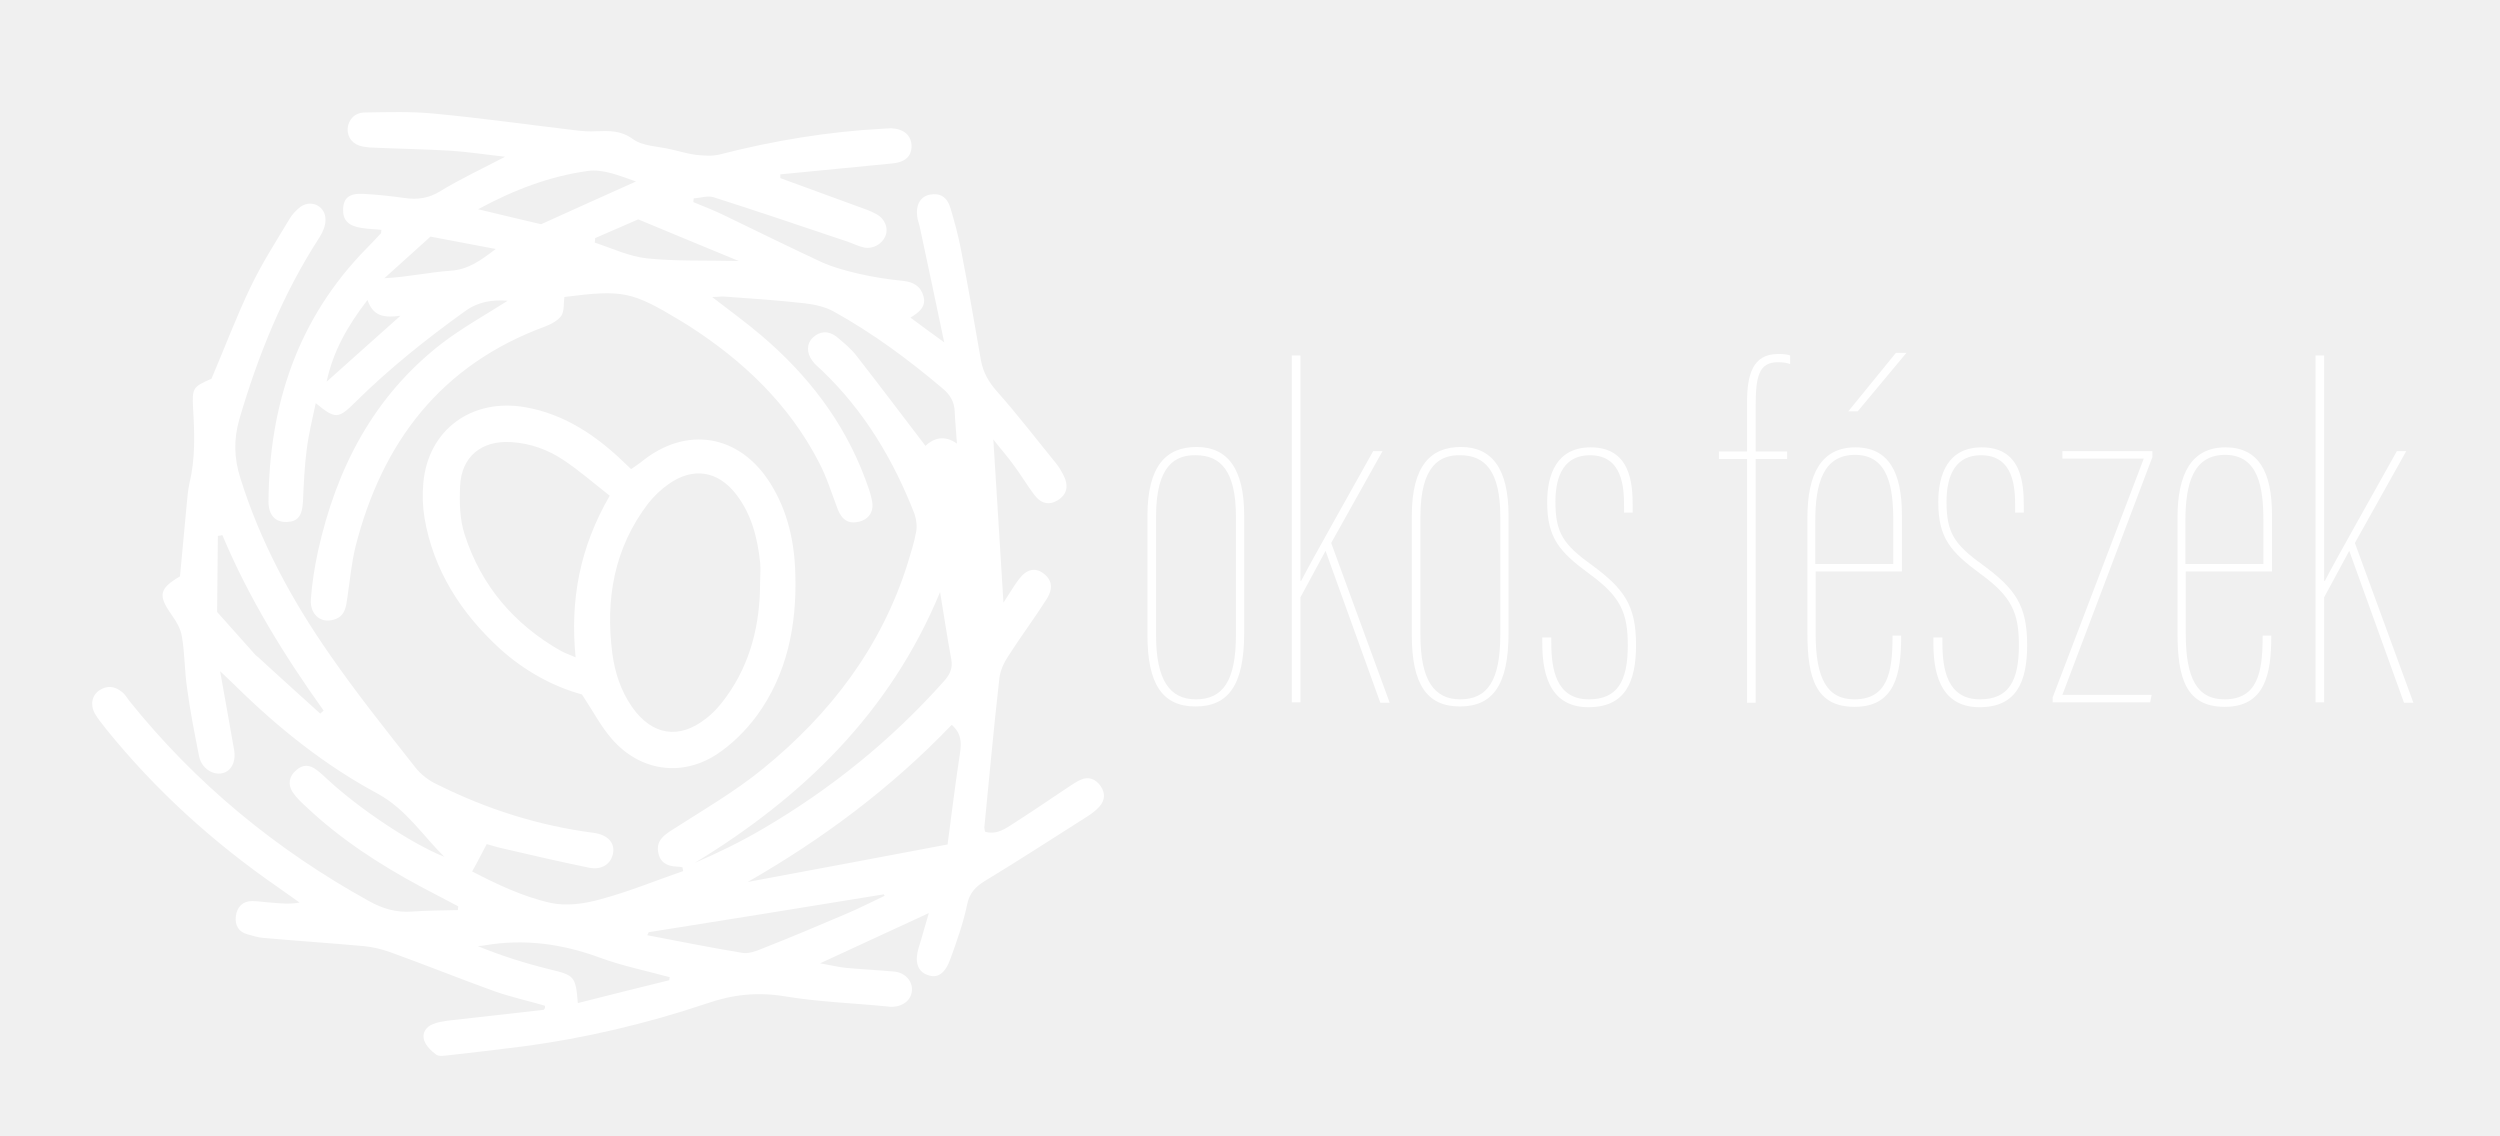
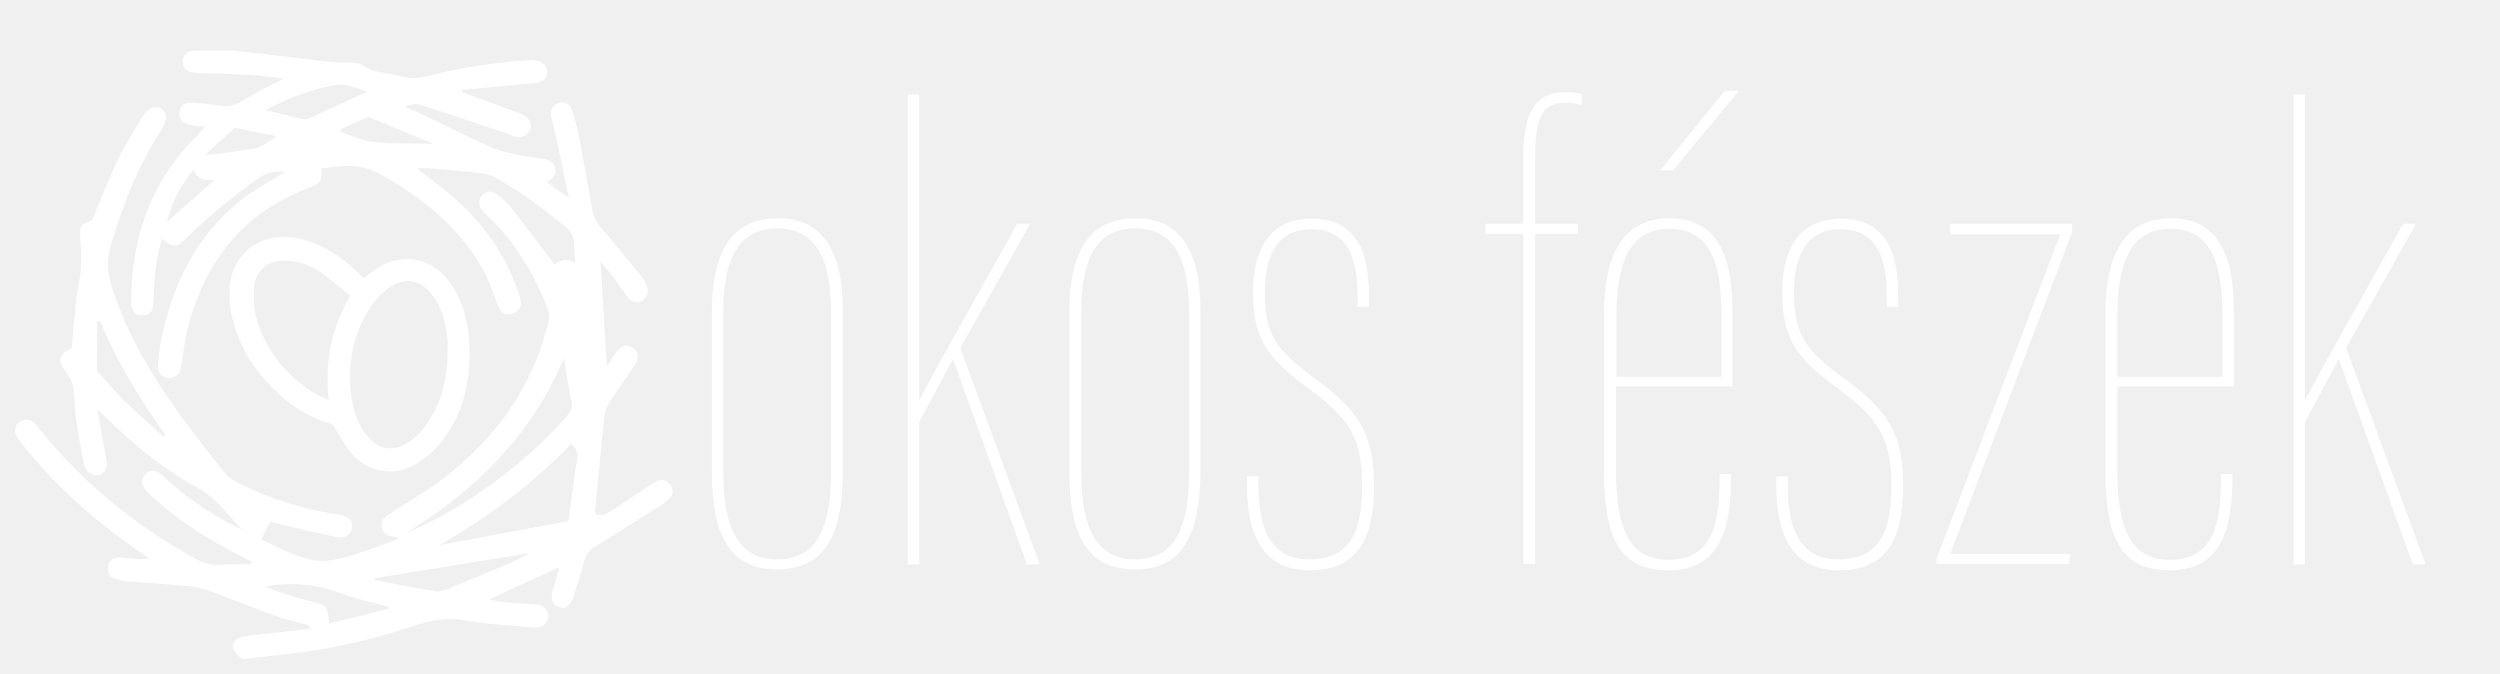
- <svg xmlns="http://www.w3.org/2000/svg" version="1.1" id="Layer_1" x="0px" y="0px" viewBox="0 0 666.7 302.8" style="enable-background:new 0 0 666.7 302.8;" xml:space="preserve">
+ <svg xmlns="http://www.w3.org/2000/svg" version="1.1" id="Layer_1" x="0px" y="0px" viewBox="0 0 547.5 147.4" style="enable-background:new 0 0 547.5 147.4;" xml:space="preserve">
  <style type="text/css">
	.st0{fill:#FFFFFF;}
</style>
  <g>
-     <path class="st0" d="M145.3,268.2c-4.4-1.3-9-2.3-13.3-3.8c-9.4-3.4-18.6-7.1-28-10.5c-2.3-0.8-4.7-1.4-7.1-1.6   c-8.9-0.8-17.9-1.4-26.9-2.2c-1.3-0.1-2.6-0.6-3.9-0.9c-2.6-0.7-3.5-2.6-3.2-4.9c0.3-2.4,1.8-4,4.3-4c1.7,0,3.3,0.3,5,0.4   c2.5,0.2,4.9,0.5,7.7,0c-1.8-1.3-3.7-2.6-5.5-3.9c-17.4-12-32.9-26-46.2-42.5c-1-1.3-2.1-2.6-2.9-4c-1.3-2.3-0.8-4.9,1.2-6.2   c2.1-1.4,4.1-1.1,6,0.4c0.8,0.6,1.3,1.5,1.9,2.3c17.7,22.1,39.2,39.8,64,53.5c3.6,2,7.2,3.1,11.4,2.8c4.1-0.3,8.2-0.3,12.3-0.4   c0-0.3,0.1-0.7,0.1-1c-3.3-1.7-6.6-3.5-9.9-5.2c-11-5.9-21.5-12.7-30.6-21.3c-1.3-1.2-2.7-2.5-3.7-4c-1.3-2.1-0.9-4.2,1-5.8   c1.7-1.6,3.6-1.5,5.4-0.1c1.1,0.8,2,1.7,3,2.6c8.2,7.6,22.1,17,31.1,20.6c-5.8-5.7-10.1-12.6-17.7-16.8   c-14-7.5-26.4-17.4-37.7-28.5c-1.2-1.2-2.4-2.3-4.4-4.2c1.4,7.6,2.5,14.2,3.7,20.8c0.6,3.2-0.6,5.8-3.1,6.4   c-2.6,0.6-5.6-1.4-6.2-4.5c-1.2-6-2.4-12.1-3.2-18.1c-0.7-4.6-0.6-9.3-1.4-13.9c-0.3-2-1.5-4-2.7-5.7c-3.7-5.2-3.4-7,2.2-10.3   c0.6-6.4,1.2-12.9,1.8-19.3c0.2-1.8,0.3-3.7,0.7-5.4c1.6-6.6,1.4-13.2,1-19.9c-0.3-5.7-0.1-5.9,4.9-8.1c3.5-8.2,6.6-16.5,10.4-24.4   c3-6.3,6.8-12.2,10.4-18.2c0.7-1.2,1.8-2.4,3-3.3c3-2,6.7,0,6.6,3.6c0,1.5-0.7,3.2-1.6,4.6c-9.8,15.1-16.4,31.5-21.4,48.6   c-1.5,5.3-1.4,10.3,0.3,15.6c5.3,17,13.7,32.5,23.8,47c7.2,10.4,15.1,20.3,22.9,30.2c1.5,1.9,3.6,3.5,5.8,4.5   c13.2,6.6,27.1,11,41.7,12.9c3.7,0.5,5.7,2.6,5.2,5.4c-0.5,2.8-2.9,4.6-6.4,3.9c-7.8-1.6-15.6-3.4-23.3-5.2c-1.4-0.3-2.9-0.8-4-1.1   c-1.3,2.4-2.4,4.7-3.9,7.3c6.4,3.3,13.4,6.7,21,8.4c4.2,0.9,9.1,0.2,13.3-1c7.5-2,14.7-5,22-7.5c-0.1-0.3-0.1-0.6-0.2-1   c-0.5-0.1-1-0.2-1.6-0.2c-2.6-0.1-4.5-1.2-4.9-4c-0.4-2.7,1.2-4.1,3.3-5.5c8.4-5.4,17.1-10.4,24.8-16.7   c17.9-14.6,31.5-32.4,38.5-54.8c0.8-2.7,1.7-5.4,2.2-8.2c0.3-1.5,0.1-3.3-0.4-4.8c-5.6-14.4-13.4-27.5-24.7-38.3   c-0.8-0.8-1.8-1.5-2.5-2.5c-1.7-2.2-1.6-4.7,0.1-6.3c1.8-1.7,4.1-1.9,6.3-0.2c1.9,1.6,3.9,3.2,5.4,5.2c6.1,7.8,12.1,15.8,18.3,23.9   c2-1.9,4.9-3.1,8.4-0.6c-0.2-3.1-0.5-5.9-0.6-8.6c-0.1-2.5-1.2-4.4-3.1-6c-9.2-7.8-18.8-14.9-29.3-20.7c-2.2-1.2-5-1.8-7.5-2.1   c-7.1-0.8-14.2-1.3-21.4-1.8c-0.9-0.1-1.9,0.1-3.4,0.1c4.8,3.7,9.2,6.9,13.3,10.4c12.2,10.4,21.8,22.8,27.5,38   c0.7,1.9,1.4,3.7,1.8,5.7c0.7,3-0.7,5.1-3.3,5.8c-2.8,0.7-4.6-0.3-5.8-3.3c-1.6-4.2-2.9-8.5-5-12.5c-8-15.5-20.2-27.1-34.7-36.4   c-0.7-0.4-1.4-0.9-2.1-1.3c-13.1-7.9-15.4-8.4-31.1-6.4c-0.2,1.7,0,3.7-0.8,5c-0.9,1.3-2.8,2.3-4.4,2.9   c-27.7,10.2-43.4,30.8-50.5,58.7c-1.1,4.5-1.5,9.2-2.2,13.8c-0.3,2.2-0.6,4.4-2.9,5.4c-3.7,1.6-7.1-0.8-6.8-5.2   c0.3-4.3,1-8.6,1.9-12.8c4.9-22.1,14.8-41.3,33-55.4c5.5-4.2,11.6-7.6,17.6-11.4c-4.1-0.3-7.8,0.2-11.4,2.8   c-10.3,7.4-20.2,15.3-29.2,24.2c-4.6,4.6-5.4,4.6-10.6,0.3c-0.9,4.3-1.9,8.3-2.4,12.3c-0.6,4.6-0.8,9.3-1,13.9   c-0.2,3.9-1.4,5.4-4.3,5.5c-3.1,0.1-4.9-1.8-4.9-5.5c0.2-25.8,7.8-48.8,26.2-67.5c1.3-1.3,2.5-2.6,3.8-4c0.1-0.1,0-0.3,0.1-0.9   c-1.7-0.2-3.4-0.2-5.2-0.5c-3.6-0.5-5.1-2.1-5-5c0.1-3.1,1.7-4.3,5.5-4.1c3.6,0.2,7.3,0.6,10.9,1.1c3.4,0.5,6.4,0.1,9.5-1.8   c5.2-3.2,10.8-5.8,17.3-9.2c-5.4-0.6-9.9-1.3-14.4-1.6c-6.7-0.4-13.3-0.5-20-0.8c-1.2,0-2.3-0.1-3.5-0.3c-2.7-0.5-4.2-2.4-4.1-4.8   c0.2-2.4,1.9-4.3,4.6-4.3c6.2-0.1,12.4-0.3,18.5,0.3c12.7,1.2,25.4,3,38.1,4.5c1.6,0.2,3.3,0.3,5,0.2c3.5-0.1,6.6-0.3,9.9,2.1   c2.6,1.9,6.6,1.9,10,2.7c2.3,0.5,4.5,1.2,6.8,1.5c2.1,0.2,4.3,0.4,6.3-0.1c14.4-3.7,28.9-6.1,43.8-6.9c0.7,0,1.3-0.1,2-0.1   c3.4,0.2,5.3,1.9,5.4,4.7c0,2.8-1.7,4.4-5.3,4.7c-9.9,1-19.8,1.9-29.7,2.9c0,0.3,0,0.7,0,1c6.8,2.5,13.6,5,20.5,7.5   c1.7,0.6,3.5,1.2,5.1,2.1c2.3,1.2,3.3,3.8,2.4,5.9c-0.9,2.1-3.3,3.5-5.7,3c-1.4-0.3-2.8-1-4.2-1.5c-12-4-23.9-8.1-35.9-11.9   c-1.6-0.5-3.5,0.2-5.3,0.3c0,0.3-0.1,0.6-0.1,1c2.9,1.2,5.8,2.3,8.6,3.7c8.5,4.1,17,8.3,25.6,12.3c3.1,1.4,6.5,2.3,9.9,3.1   c3.9,0.9,7.8,1.5,11.8,1.9c2.9,0.3,4.8,1.5,5.5,4.2c0.7,2.7-1.2,4.2-3.5,5.6c2.7,2,5.4,4,9,6.6c-2.3-11-4.4-20.9-6.5-30.7   c-0.2-1-0.6-1.9-0.7-2.9c-0.4-3.2,0.9-5.3,3.4-5.8c2.7-0.5,4.6,0.6,5.5,3.7c1.1,3.7,2.1,7.4,2.8,11.1c1.9,9.8,3.6,19.6,5.3,29.4   c0.6,3.2,2,5.7,4.2,8.2c5.6,6.3,10.8,13.1,16.1,19.6c0.6,0.8,1.1,1.7,1.6,2.6c1.6,3,1.1,5.3-1.4,6.9c-2.3,1.4-4.5,1-6.4-1.6   c-1.9-2.5-3.5-5.3-5.4-7.8c-1.5-2.1-3.3-4.1-5.4-6.8c0.9,14.7,1.8,28.5,2.7,43.5c1.8-2.7,2.8-4.5,4.1-6.2c2-2.7,4.3-3.2,6.4-1.7   c2.4,1.7,2.9,4,1,7c-3.3,5.2-7,10.1-10.3,15.3c-1.1,1.7-2.1,3.8-2.3,5.9c-1.5,13.2-2.7,26.5-4,39.7c0,0.3,0.1,0.6,0.2,1.1   c2.6,0.8,4.8-0.4,6.8-1.7c5.2-3.3,10.3-6.8,15.4-10.2c1.1-0.7,2.2-1.5,3.4-2c2.1-0.9,3.9-0.1,5.2,1.7c1.3,1.9,1.2,3.8-0.3,5.5   c-1,1.1-2.2,2-3.5,2.8c-9,5.7-17.9,11.5-27,17c-2.6,1.6-4.2,3.3-4.8,6.4c-1,4.8-2.7,9.6-4.4,14.3c-1.5,4.2-3.6,5.5-6.4,4.3   c-2.5-1-3.2-3.6-2.1-7.2c0.9-2.8,1.6-5.6,2.7-9.2c-9.9,4.6-18.9,8.7-29,13.4c2.9,0.5,4.9,1,6.8,1.2c4.3,0.4,8.6,0.6,13,1   c2.9,0.3,4.8,2.5,4.7,4.9c-0.1,2.5-2.1,4.3-5.1,4.5c-0.5,0-1,0-1.5-0.1c-9.1-0.9-18.3-1.2-27.3-2.7c-7.3-1.2-13.9-0.5-20.8,1.9   c-16.1,5.4-32.6,9.3-49.4,11.5c-6.4,0.8-12.9,1.6-19.3,2.3c-1.1,0.1-2.6,0.4-3.4-0.1c-1.4-1-2.8-2.4-3.3-3.9   c-0.6-1.9,0.5-3.6,2.4-4.3c1.2-0.5,2.5-0.7,3.8-0.9c8.6-1,17.2-1.9,25.7-2.9C145.4,268.9,145.4,268.6,145.3,268.2z M199.4,235.2   c17.7-3.3,35.4-6.6,53.3-10c1.1-8.5,2.1-16.4,3.3-24.3c0.5-3,0.3-5.4-2.2-7.6C237.8,210,219.5,223.7,199.4,235.2z M250.7,157.9   c-13.3,32.1-36.5,54.6-65.4,72.2c6.3-2.7,12.4-5.7,18.2-9.1c18.1-10.6,34.2-23.6,48.2-39.3c1.6-1.8,2.4-3.4,2-5.8   C252.6,170,251.7,163.9,250.7,157.9z M173,248.6c-0.1,0.3-0.3,0.5-0.4,0.8c8.4,1.6,16.8,3.3,25.3,4.7c1.7,0.3,3.6-0.4,5.3-1.1   c7.4-2.9,14.7-6,22-9.1c3.6-1.5,7.1-3.3,10.7-5c-0.1-0.1-0.1-0.3-0.2-0.4C214.8,241.9,193.9,245.3,173,248.6z M85.4,190.3   c0.3-0.3,0.6-0.5,0.9-0.8c-10.5-14.7-20-30.1-27-46.8c-0.4,0.1-0.8,0.2-1.2,0.2c-0.1,6.8-0.1,13.6-0.2,20.3   c3.3,3.7,6.6,7.4,9.9,11.1c0.3,0.4,0.7,0.7,1.1,1C74.4,180.4,79.9,185.3,85.4,190.3z M178.5,261.4c0-0.3,0-0.5,0.1-0.8   c-6.2-1.7-12.6-3-18.6-5.2c-10-3.7-20.2-5.1-30.7-3.3c-0.6,0.1-1.3,0.2-1.9,0.2c6.3,2.6,12.7,4.6,19.2,6.2c6.6,1.6,6.9,1.8,7.5,9   C162.3,265.4,170.4,263.4,178.5,261.4z M127.5,55.8c6.3,1.5,11.6,2.8,16.8,4c8.4-3.8,16.8-7.6,25.3-11.4c-4.5-1.6-8.9-3.4-12.9-2.8   C146.7,47,137.3,50.5,127.5,55.8z M170.2,58.5c-3.5,1.5-7.5,3.3-11.5,5c0,0.4,0,0.8-0.1,1.2c4.6,1.5,9.2,3.7,13.9,4.2   c7.7,0.8,15.5,0.5,24.5,0.7C187.7,65.8,179.4,62.3,170.2,58.5z M132.2,66.4c-6.3-1.2-11.7-2.2-17.4-3.3c-4.2,3.8-8.3,7.5-12.3,11.1   c6.2-0.3,11.9-1.6,17.6-2C124.8,71.9,128,69.6,132.2,66.4z M87.1,101.8c6.3-5.7,12.7-11.3,19.7-17.6c-4.3,0.6-7.3,0.2-8.8-4.2   C92.6,87,88.8,93.8,87.1,101.8z" />
-     <path class="st0" d="M155.2,185.2c-7.7-2.1-15.4-6.3-22-12.3c-10.3-9.5-17.6-20.8-20-34.8c-0.5-3.1-0.6-6.3-0.3-9.4   c1.3-14.1,12.9-22.6,27.2-20.1c9.1,1.6,16.8,6.2,23.6,12.2c1.5,1.3,2.9,2.7,4.6,4.3c0.9-0.6,1.8-1.2,2.7-1.9   c12-9.8,26.3-7.4,34.5,5.8c4.6,7.4,6.4,15.6,6.6,24.2c0.4,13.6-2.2,26.6-10.3,37.7c-2.9,3.9-6.6,7.6-10.7,10.3   c-9.4,6.1-20.5,4.4-27.9-4.1C160.3,193.8,158.3,189.9,155.2,185.2z M202.7,155.4c0-1.8,0.2-3.7,0-5.5c-0.7-6.5-2.3-12.8-6.4-18.1   c-4.9-6.3-11.5-7.3-18-2.7c-2,1.4-3.9,3.2-5.4,5.1c-9.1,11.9-11.5,25.5-9.6,40.1c0.7,5.2,2.3,10,5.3,14.3c5.3,7.5,12.5,8.7,19.7,3   c2.1-1.6,3.9-3.7,5.4-5.8C200.2,176.8,202.7,166.4,202.7,155.4z M162.6,132.2c-4.2-3.3-8.1-6.7-12.3-9.5c-4.2-2.8-8.9-4.5-14-4.8   c-7.9-0.5-13.3,3.9-13.6,11.8c-0.2,4.3-0.1,8.8,1.2,12.8c4.4,13.7,13.2,24,25.7,31.1c1.1,0.6,2.3,1,3.9,1.7   C152,160,154.6,146,162.6,132.2z" />
+     <path class="st0" d="M67.5,136.9c-2.4-0.7-4.8-1.2-7.1-2c-5-1.8-9.9-3.8-14.8-5.6c-1.2-0.4-2.5-0.7-3.8-0.9   c-4.8-0.4-9.5-0.8-14.3-1.1c-0.7-0.1-1.4-0.3-2.1-0.5c-1.4-0.3-1.8-1.4-1.7-2.6c0.1-1.3,1-2.1,2.3-2.1c0.9,0,1.8,0.1,2.6,0.2   c1.3,0.1,2.6,0.3,4.1,0c-1-0.7-2-1.4-2.9-2c-9.2-6.4-17.5-13.8-24.5-22.5c-0.6-0.7-1.1-1.4-1.6-2.1c-0.7-1.2-0.4-2.6,0.6-3.3   c1.1-0.8,2.2-0.6,3.2,0.2c0.4,0.3,0.7,0.8,1,1.2c9.4,11.7,20.8,21.1,34,28.4c1.9,1.1,3.8,1.7,6,1.5c2.2-0.2,4.3-0.1,6.5-0.2   c0-0.2,0-0.4,0.1-0.5c-1.8-0.9-3.5-1.8-5.3-2.8c-5.9-3.1-11.4-6.8-16.3-11.3c-0.7-0.7-1.5-1.3-2-2.1c-0.7-1.1-0.5-2.2,0.5-3.1   c0.9-0.8,1.9-0.8,2.9-0.1c0.6,0.4,1.1,0.9,1.6,1.4c4.3,4,11.7,9,16.5,10.9c-3.1-3-5.4-6.7-9.4-8.9c-7.4-4-14-9.3-20-15.2   c-0.6-0.6-1.3-1.2-2.3-2.2c0.7,4,1.3,7.5,2,11c0.3,1.7-0.3,3.1-1.6,3.4c-1.4,0.3-3-0.7-3.3-2.4c-0.6-3.2-1.3-6.4-1.7-9.6   c-0.4-2.4-0.3-4.9-0.7-7.4c-0.2-1.1-0.8-2.1-1.5-3c-1.9-2.8-1.8-3.7,1.2-5.4c0.3-3.4,0.6-6.8,1-10.3c0.1-1,0.2-1.9,0.4-2.9   c0.8-3.5,0.8-7,0.5-10.5c-0.2-3-0.1-3.2,2.6-4.3c1.8-4.4,3.5-8.7,5.5-13c1.6-3.3,3.6-6.5,5.5-9.6c0.4-0.7,1-1.3,1.6-1.7   c1.6-1.1,3.6,0,3.5,1.9c0,0.8-0.4,1.7-0.8,2.4c-5.2,8-8.7,16.7-11.3,25.8c-0.8,2.8-0.7,5.5,0.1,8.3c2.8,9,7.3,17.2,12.6,25   c3.8,5.5,8,10.8,12.2,16.1c0.8,1,1.9,1.8,3.1,2.4c7,3.5,14.4,5.8,22.1,6.9c1.9,0.3,3,1.4,2.8,2.8c-0.2,1.5-1.5,2.5-3.4,2.1   c-4.1-0.8-8.3-1.8-12.4-2.8c-0.8-0.2-1.5-0.4-2.1-0.6c-0.7,1.3-1.3,2.5-2,3.9c3.4,1.7,7.1,3.6,11.1,4.5c2.2,0.5,4.8,0.1,7.1-0.5   c4-1.1,7.8-2.6,11.7-4c0-0.2-0.1-0.3-0.1-0.5c-0.3,0-0.6-0.1-0.8-0.1c-1.4-0.1-2.4-0.7-2.6-2.1c-0.2-1.4,0.6-2.2,1.8-2.9   c4.4-2.9,9.1-5.5,13.2-8.9c9.5-7.7,16.7-17.2,20.4-29.1c0.4-1.4,0.9-2.9,1.2-4.3c0.1-0.8,0.1-1.8-0.2-2.5   c-3-7.7-7.1-14.6-13.1-20.3c-0.4-0.4-0.9-0.8-1.3-1.3c-0.9-1.2-0.8-2.5,0-3.4c0.9-0.9,2.2-1,3.3-0.1c1,0.8,2.1,1.7,2.9,2.7   c3.3,4.2,6.4,8.4,9.7,12.7c1.1-1,2.6-1.7,4.5-0.3c-0.1-1.7-0.3-3.1-0.3-4.6c-0.1-1.3-0.6-2.3-1.6-3.2c-4.9-4.1-10-7.9-15.6-11   c-1.2-0.7-2.6-0.9-4-1.1c-3.8-0.4-7.6-0.7-11.4-1c-0.5,0-1,0-1.8,0.1c2.5,2,4.9,3.7,7.1,5.5c6.5,5.5,11.6,12.1,14.6,20.2   c0.4,1,0.7,2,1,3c0.3,1.6-0.4,2.7-1.8,3.1c-1.5,0.4-2.4-0.1-3.1-1.7c-0.9-2.2-1.6-4.5-2.6-6.6c-4.2-8.2-10.7-14.4-18.4-19.4   c-0.4-0.2-0.8-0.5-1.1-0.7c-6.9-4.2-8.2-4.5-16.5-3.4c-0.1,0.9,0,2-0.4,2.7c-0.5,0.7-1.5,1.2-2.3,1.5c-14.7,5.4-23,16.3-26.8,31.2   c-0.6,2.4-0.8,4.9-1.2,7.3c-0.2,1.2-0.3,2.3-1.6,2.9c-1.9,0.9-3.8-0.4-3.6-2.7c0.2-2.3,0.5-4.6,1-6.8c2.6-11.7,7.9-21.9,17.5-29.4   c2.9-2.2,6.2-4,9.4-6c-2.2-0.2-4.1,0.1-6,1.5c-5.5,3.9-10.7,8.1-15.5,12.9c-2.5,2.4-2.9,2.4-5.6,0.2c-0.5,2.3-1,4.4-1.3,6.5   c-0.3,2.5-0.4,4.9-0.5,7.4c-0.1,2.1-0.7,2.9-2.3,2.9c-1.6,0.1-2.6-0.9-2.6-2.9c0.1-13.7,4.1-25.9,13.9-35.8c0.7-0.7,1.3-1.4,2-2.1   c0,0,0-0.2,0-0.5c-0.9-0.1-1.8-0.1-2.7-0.3c-1.9-0.3-2.7-1.1-2.6-2.7c0.1-1.6,0.9-2.3,2.9-2.2c1.9,0.1,3.9,0.3,5.8,0.6   c1.8,0.3,3.4,0.1,5-1c2.8-1.7,5.7-3.1,9.2-4.9c-2.9-0.3-5.2-0.7-7.6-0.8c-3.5-0.2-7.1-0.3-10.6-0.4c-0.6,0-1.2,0-1.8-0.1   c-1.4-0.3-2.3-1.3-2.2-2.5c0.1-1.3,1-2.3,2.5-2.3c3.3,0,6.6-0.2,9.8,0.1c6.8,0.7,13.5,1.6,20.2,2.4c0.9,0.1,1.8,0.1,2.6,0.1   c1.8-0.1,3.5-0.1,5.2,1.1c1.4,1,3.5,1,5.3,1.4c1.2,0.3,2.4,0.6,3.6,0.8c1.1,0.1,2.3,0.2,3.4-0.1c7.6-2,15.4-3.2,23.2-3.7   c0.4,0,0.7-0.1,1.1,0c1.8,0.1,2.8,1,2.9,2.5c0,1.5-0.9,2.3-2.8,2.5c-5.3,0.5-10.5,1-15.8,1.5c0,0.2,0,0.4,0,0.5   c3.6,1.3,7.2,2.6,10.9,4c0.9,0.3,1.8,0.6,2.7,1.1c1.2,0.7,1.8,2,1.3,3.1c-0.5,1.1-1.8,1.9-3,1.6c-0.8-0.2-1.5-0.5-2.2-0.8   c-6.3-2.1-12.7-4.3-19.1-6.3c-0.8-0.3-1.9,0.1-2.8,0.2c0,0.2,0,0.3,0,0.5c1.5,0.6,3.1,1.2,4.6,2c4.5,2.2,9,4.4,13.6,6.5   c1.7,0.8,3.5,1.2,5.2,1.6c2.1,0.5,4.2,0.8,6.3,1c1.5,0.2,2.5,0.8,2.9,2.2c0.4,1.5-0.7,2.2-1.8,3c1.5,1.1,2.9,2.1,4.8,3.5   c-1.2-5.8-2.3-11.1-3.5-16.3c-0.1-0.5-0.3-1-0.4-1.5c-0.2-1.7,0.5-2.8,1.8-3.1c1.4-0.3,2.4,0.3,2.9,2c0.6,1.9,1.1,3.9,1.5,5.9   c1,5.2,1.9,10.4,2.8,15.6c0.3,1.7,1.1,3,2.3,4.3c3,3.4,5.7,6.9,8.6,10.4c0.3,0.4,0.6,0.9,0.8,1.4c0.8,1.6,0.6,2.8-0.7,3.7   c-1.2,0.8-2.4,0.5-3.4-0.9c-1-1.4-1.9-2.8-2.9-4.1c-0.8-1.1-1.7-2.2-2.9-3.6c0.5,7.8,0.9,15.1,1.4,23.1c0.9-1.4,1.5-2.4,2.2-3.3   c1.1-1.4,2.3-1.7,3.4-0.9c1.3,0.9,1.6,2.1,0.6,3.7c-1.8,2.7-3.7,5.4-5.5,8.1c-0.6,0.9-1.1,2-1.2,3.1c-0.8,7-1.4,14-2.1,21.1   c0,0.2,0.1,0.3,0.1,0.6c1.4,0.4,2.5-0.2,3.6-0.9c2.7-1.8,5.4-3.6,8.2-5.4c0.6-0.4,1.2-0.8,1.8-1.1c1.1-0.5,2.1-0.1,2.8,0.9   c0.7,1,0.7,2-0.2,2.9c-0.5,0.6-1.2,1.1-1.8,1.5c-4.8,3-9.5,6.1-14.3,9c-1.4,0.8-2.2,1.7-2.6,3.4c-0.6,2.6-1.5,5.1-2.3,7.6   c-0.8,2.2-1.9,2.9-3.4,2.3c-1.3-0.5-1.7-1.9-1.1-3.8c0.5-1.5,0.9-3,1.4-4.9c-5.3,2.4-10.1,4.6-15.4,7.1c1.6,0.3,2.6,0.5,3.6,0.6   c2.3,0.2,4.6,0.3,6.9,0.5c1.5,0.2,2.5,1.3,2.5,2.6c-0.1,1.3-1.1,2.3-2.7,2.4c-0.3,0-0.5,0-0.8,0c-4.8-0.5-9.7-0.6-14.5-1.5   c-3.9-0.7-7.4-0.2-11,1c-8.5,2.9-17.3,5-26.2,6.1c-3.4,0.4-6.8,0.8-10.3,1.2c-0.6,0.1-1.4,0.2-1.8-0.1c-0.7-0.5-1.5-1.3-1.7-2.1   c-0.3-1,0.3-1.9,1.3-2.3c0.6-0.2,1.3-0.4,2-0.5c4.6-0.5,9.1-1,13.7-1.5C67.6,137.3,67.6,137.1,67.5,136.9z M96.2,119.4   c9.4-1.8,18.8-3.5,28.3-5.3c0.6-4.5,1.1-8.7,1.8-12.9c0.3-1.6,0.2-2.9-1.2-4C116.6,106,106.9,113.3,96.2,119.4z M123.5,78.4   c-7.1,17-19.4,29-34.7,38.4c3.3-1.4,6.6-3,9.7-4.8c9.6-5.6,18.2-12.5,25.6-20.8c0.8-0.9,1.3-1.8,1.1-3.1   C124.5,84.8,124,81.6,123.5,78.4z M82.2,126.6c-0.1,0.1-0.1,0.3-0.2,0.4c4.5,0.9,8.9,1.8,13.4,2.5c0.9,0.1,1.9-0.2,2.8-0.6   c3.9-1.6,7.8-3.2,11.7-4.8c1.9-0.8,3.8-1.8,5.7-2.7c0-0.1-0.1-0.1-0.1-0.2C104.4,123,93.3,124.8,82.2,126.6z M35.7,95.6   c0.2-0.1,0.3-0.3,0.5-0.4c-5.6-7.8-10.6-16-14.3-24.9c-0.2,0-0.4,0.1-0.6,0.1c0,3.6-0.1,7.2-0.1,10.8c1.8,2,3.5,3.9,5.3,5.9   c0.2,0.2,0.4,0.4,0.6,0.6C29.9,90.3,32.8,92.9,35.7,95.6z M85.1,133.3c0-0.1,0-0.3,0-0.4c-3.3-0.9-6.7-1.6-9.9-2.8   c-5.3-2-10.7-2.7-16.3-1.8c-0.3,0.1-0.7,0.1-1,0.1c3.3,1.4,6.8,2.4,10.2,3.3c3.5,0.9,3.7,1,4,4.8C76.5,135.5,80.8,134.4,85.1,133.3   z M58.1,24.1c3.3,0.8,6.1,1.5,8.9,2.1c4.5-2,8.9-4.1,13.4-6.1c-2.4-0.9-4.7-1.8-6.8-1.5C68.3,19.5,63.3,21.4,58.1,24.1z M80.7,25.6   c-1.9,0.8-4,1.7-6.1,2.7c0,0.2,0,0.4,0,0.6c2.5,0.8,4.9,2,7.4,2.2c4.1,0.4,8.2,0.3,13,0.4C90,29.5,85.6,27.6,80.7,25.6z M60.6,29.8   c-3.3-0.6-6.2-1.2-9.2-1.8c-2.2,2-4.4,4-6.5,5.9c3.3-0.1,6.3-0.8,9.3-1.1C56.6,32.7,58.3,31.5,60.6,29.8z M36.6,48.6   c3.4-3,6.7-6,10.5-9.3c-2.3,0.3-3.9,0.1-4.7-2.2C39.5,40.7,37.5,44.3,36.6,48.6z" />
+     <path class="st0" d="M72.8,92.9c-4.1-1.1-8.2-3.3-11.7-6.6c-5.5-5-9.3-11-10.6-18.5c-0.3-1.6-0.3-3.4-0.2-5   c0.7-7.5,6.9-12,14.4-10.7c4.8,0.9,8.9,3.3,12.5,6.5c0.8,0.7,1.5,1.4,2.4,2.3c0.5-0.3,1-0.7,1.4-1c6.4-5.2,14-3.9,18.3,3.1   c2.4,3.9,3.4,8.3,3.5,12.9c0.2,7.2-1.1,14.1-5.5,20c-1.5,2.1-3.5,4-5.7,5.4c-5,3.3-10.9,2.3-14.8-2.2   C75.5,97.4,74.4,95.4,72.8,92.9z M98,77c0-1,0.1-2,0-2.9c-0.4-3.5-1.2-6.8-3.4-9.6c-2.6-3.3-6.1-3.9-9.5-1.4   c-1.1,0.8-2.1,1.7-2.9,2.7C77.3,72.2,76,79.4,77,87.1c0.4,2.7,1.2,5.3,2.8,7.6c2.8,4,6.6,4.6,10.5,1.6c1.1-0.9,2.1-1.9,2.9-3.1   C96.7,88.4,98,82.9,98,77z M76.7,64.7c-2.2-1.7-4.3-3.5-6.5-5.1c-2.2-1.5-4.7-2.4-7.4-2.5c-4.2-0.2-7,2.1-7.2,6.3   c-0.1,2.3,0,4.7,0.7,6.8c2.3,7.3,7,12.8,13.6,16.5c0.6,0.3,1.2,0.5,2.1,0.9C71.1,79.5,72.5,72.1,76.7,64.7z" />
  </g>
  <g>
-     <path class="st0" d="M331.8,137.5v31.3c0,14-4.3,19.6-13,19.6c-8.8,0-12.8-6-12.8-19v-31.8c0-13.5,5.1-18.4,13.1-18.4   C327.3,119.2,331.8,124.9,331.8,137.5z M308.3,137.7v31.7c0,11.9,3.6,17.1,10.6,17.1c7.2,0,10.7-4.9,10.7-17.2v-31.5   c0-12.2-4.1-16.4-10.7-16.4C313.6,121.3,308.3,123.9,308.3,137.7z" />
-     <path class="st0" d="M346.9,154.9h0.1c2.8-5.5,14-25.2,19.2-34.6h2.5L355,144.8l15.6,42.6h-2.5l-14.6-40.5l-6.7,12.4v28h-2.3V94.8   h2.3V154.9z" />
-     <path class="st0" d="M402.3,137.5v31.3c0,14-4.3,19.6-13,19.6c-8.8,0-12.8-6-12.8-19v-31.8c0-13.5,5.1-18.4,13.1-18.4   C397.8,119.2,402.3,124.9,402.3,137.5z M378.8,137.7v31.7c0,11.9,3.6,17.1,10.6,17.1c7.2,0,10.7-4.9,10.7-17.2v-31.5   c0-12.2-4.1-16.4-10.7-16.4C384.2,121.3,378.8,123.9,378.8,137.7z" />
-     <path class="st0" d="M413.7,169.9v1.5c0,6.9,1.2,15.1,10,15.1c7.6,0,10.4-4.8,10.4-14.4c0-8.7-1.9-13-10.3-19.1   c-8-5.9-11.2-9.6-11.2-19.1c0-7.3,2.5-14.6,11.6-14.6c10.6,0,11.2,9.6,11.2,15.5v1.9h-2.3v-1.7c0-4.8-0.3-13.6-9.1-13.6   c-6.5,0-9.2,4.9-9.2,12.4c0,8.3,2.1,11.4,9.6,16.8c8.7,6.4,11.9,10.8,11.9,21.4c0,9.9-2.9,16.6-12.7,16.6   c-11.2,0-12.3-10.6-12.3-17.1v-1.5H413.7z" />
-     <path class="st0" d="M465.9,187.4v-65h-7.5v-2h7.5v-13c0-7.5,1.5-13,8.3-13c1.5,0,2.4,0.1,3.2,0.4v2.3c-0.7-0.3-1.7-0.5-3.3-0.5   c-5.1,0-5.9,3.9-5.9,11.8v12h8.4v2h-8.4v65H465.9z" />
-     <path class="st0" d="M484.2,152.4v16.7c0,11.9,3.1,17.4,10.3,17.4c8.8,0,10.2-7.1,10.2-16.6v-0.4h2.3v0.3c0,9.8-1.6,18.7-12.4,18.7   c-10.3,0-12.6-7.6-12.6-19.6v-30.9c0-11.6,3.7-18.7,12.8-18.7c8.9,0,12.4,6.7,12.4,18c0,3.7,0,11.4,0,15.1H484.2z M504.9,150.4   v-11.6c0-8.5-1.2-17.5-10.2-17.5c-8.5,0-10.6,7.7-10.6,17.6v11.5H504.9z M508.4,94.1l-13,15.6h-2.5l12.7-15.6H508.4z" />
-     <path class="st0" d="M518,169.9v1.5c0,6.9,1.2,15.1,10,15.1c7.6,0,10.4-4.8,10.4-14.4c0-8.7-1.9-13-10.3-19.1   c-8-5.9-11.2-9.6-11.2-19.1c0-7.3,2.5-14.6,11.6-14.6c10.6,0,11.2,9.6,11.2,15.5v1.9h-2.3v-1.7c0-4.8-0.3-13.6-9.1-13.6   c-6.5,0-9.2,4.9-9.2,12.4c0,8.3,2.1,11.4,9.6,16.8c8.7,6.4,11.9,10.8,11.9,21.4c0,9.9-2.9,16.6-12.7,16.6   c-11.2,0-12.3-10.6-12.3-17.1v-1.5H518z" />
-     <path class="st0" d="M547.4,186l24.3-63.7H550v-2h24v1.6l-24,63.4h23.8l-0.4,2h-26V186z" />
-     <path class="st0" d="M582.9,152.4v16.7c0,11.9,3.1,17.4,10.3,17.4c8.8,0,10.2-7.1,10.2-16.6v-0.4h2.3v0.3c0,9.8-1.6,18.7-12.4,18.7   c-10.3,0-12.6-7.6-12.6-19.6v-30.9c0-11.6,3.7-18.7,12.8-18.7c8.9,0,12.4,6.7,12.4,18c0,3.7,0,11.4,0,15.1H582.9z M603.6,150.4   v-11.6c0-8.5-1.2-17.5-10.2-17.5c-8.5,0-10.6,7.7-10.6,17.6v11.5H603.6z" />
-     <path class="st0" d="M619.9,154.9h0.1c2.8-5.5,14-25.2,19.2-34.6h2.5L628,144.8l15.6,42.6h-2.5l-14.6-40.5l-6.7,12.4v28h-2.3V94.8   h2.3V154.9z" />
+     <path class="st0" d="M184.6,68.2v34.7c0,15.6-4.8,21.8-14.4,21.8c-9.8,0-14.3-6.7-14.3-21.1V68.3c0-15,5.6-20.5,14.6-20.5   C179.5,47.8,184.6,54.1,184.6,68.2z M158.4,68.3v35.2c0,13.2,4,19,11.7,19c8,0,11.9-5.5,11.9-19.2v-35c0-13.5-4.6-18.3-11.9-18.3   C164.4,50.1,158.4,53,158.4,68.3z" />
+     <path class="st0" d="M201.3,87.5h0.1c3.1-6.1,15.6-28.1,21.4-38.5h2.8l-15.3,27.2l17.4,47.4h-2.8l-16.2-45l-7.4,13.8v31.2h-2.5   V20.7h2.5V87.5z" />
+     <path class="st0" d="M262.9,68.2v34.7c0,15.6-4.8,21.8-14.4,21.8c-9.8,0-14.3-6.7-14.3-21.1V68.3c0-15,5.6-20.5,14.6-20.5   C257.9,47.8,262.9,54.1,262.9,68.2z M236.8,68.3v35.2c0,13.2,4,19,11.7,19c8,0,11.9-5.5,11.9-19.2v-35c0-13.5-4.6-18.3-11.9-18.3   C242.7,50.1,236.8,53,236.8,68.3z" />
+     <path class="st0" d="M275.6,104.1v1.6c0,7.7,1.3,16.8,11.1,16.8c8.5,0,11.6-5.3,11.6-16c0-9.7-2.1-14.4-11.4-21.2   c-8.9-6.5-12.5-10.7-12.5-21.2c0-8.2,2.8-16.2,12.9-16.2c11.7,0,12.5,10.7,12.5,17.2v2.1h-2.5v-1.9c0-5.3-0.3-15.1-10.1-15.1   c-7.3,0-10.2,5.5-10.2,13.8c0,9.2,2.4,12.6,10.7,18.7c9.7,7.1,13.2,12,13.2,23.8c0,11-3.3,18.4-14.1,18.4   c-12.5,0-13.7-11.7-13.7-19v-1.6H275.6z" />
+     <path class="st0" d="M333.6,123.6V51.2h-8.3V49h8.3V34.6c0-8.3,1.6-14.4,9.2-14.4c1.6,0,2.7,0.1,3.6,0.4v2.5   c-0.7-0.3-1.9-0.6-3.7-0.6c-5.6,0-6.5,4.3-6.5,13.1V49h9.4v2.2h-9.4v72.3H333.6z" />
+     <path class="st0" d="M353.9,84.7v18.6c0,13.2,3.4,19.3,11.4,19.3c9.8,0,11.3-7.9,11.3-18.4v-0.4h2.5v0.3c0,10.8-1.8,20.8-13.8,20.8   c-11.4,0-14-8.5-14-21.8V68.6c0-12.9,4.2-20.8,14.3-20.8c9.9,0,13.8,7.4,13.8,20c0,4.2,0,12.6,0,16.8H353.9z M377,82.4V69.5   c0-9.5-1.3-19.4-11.3-19.4c-9.5,0-11.7,8.6-11.7,19.6v12.8H377z M380.8,19.9l-14.4,17.4h-2.8l14.1-17.4H380.8z" />
+     <path class="st0" d="M391.5,104.1v1.6c0,7.7,1.3,16.8,11.1,16.8c8.5,0,11.6-5.3,11.6-16c0-9.7-2.1-14.4-11.4-21.2   c-8.9-6.5-12.5-10.7-12.5-21.2c0-8.2,2.8-16.2,12.9-16.2c11.7,0,12.5,10.7,12.5,17.2v2.1h-2.5v-1.9c0-5.3-0.3-15.1-10.1-15.1   c-7.3,0-10.2,5.5-10.2,13.8c0,9.2,2.4,12.6,10.7,18.7c9.7,7.1,13.2,12,13.2,23.8c0,11-3.3,18.4-14.1,18.4   c-12.5,0-13.7-11.7-13.7-19v-1.6H391.5z" />
+     <path class="st0" d="M424.2,122.1l27-70.8h-24.1V49h26.7v1.8l-26.7,70.5h26.4l-0.4,2.2h-29V122.1z" />
+     <path class="st0" d="M463.7,84.7v18.6c0,13.2,3.4,19.3,11.4,19.3c9.8,0,11.3-7.9,11.3-18.4v-0.4h2.5v0.3c0,10.8-1.8,20.8-13.8,20.8   c-11.4,0-14-8.5-14-21.8V68.6c0-12.9,4.2-20.8,14.3-20.8c9.9,0,13.8,7.4,13.8,20c0,4.2,0,12.6,0,16.8H463.7z M486.7,82.4V69.5   c0-9.5-1.3-19.4-11.3-19.4c-9.5,0-11.7,8.6-11.7,19.6v12.8H486.7z" />
+     <path class="st0" d="M504.8,87.5h0.1c3.1-6.1,15.6-28.1,21.4-38.5h2.8l-15.3,27.2l17.4,47.4h-2.8l-16.2-45l-7.4,13.8v31.2h-2.5   V20.7h2.5V87.5z" />
  </g>
</svg>
